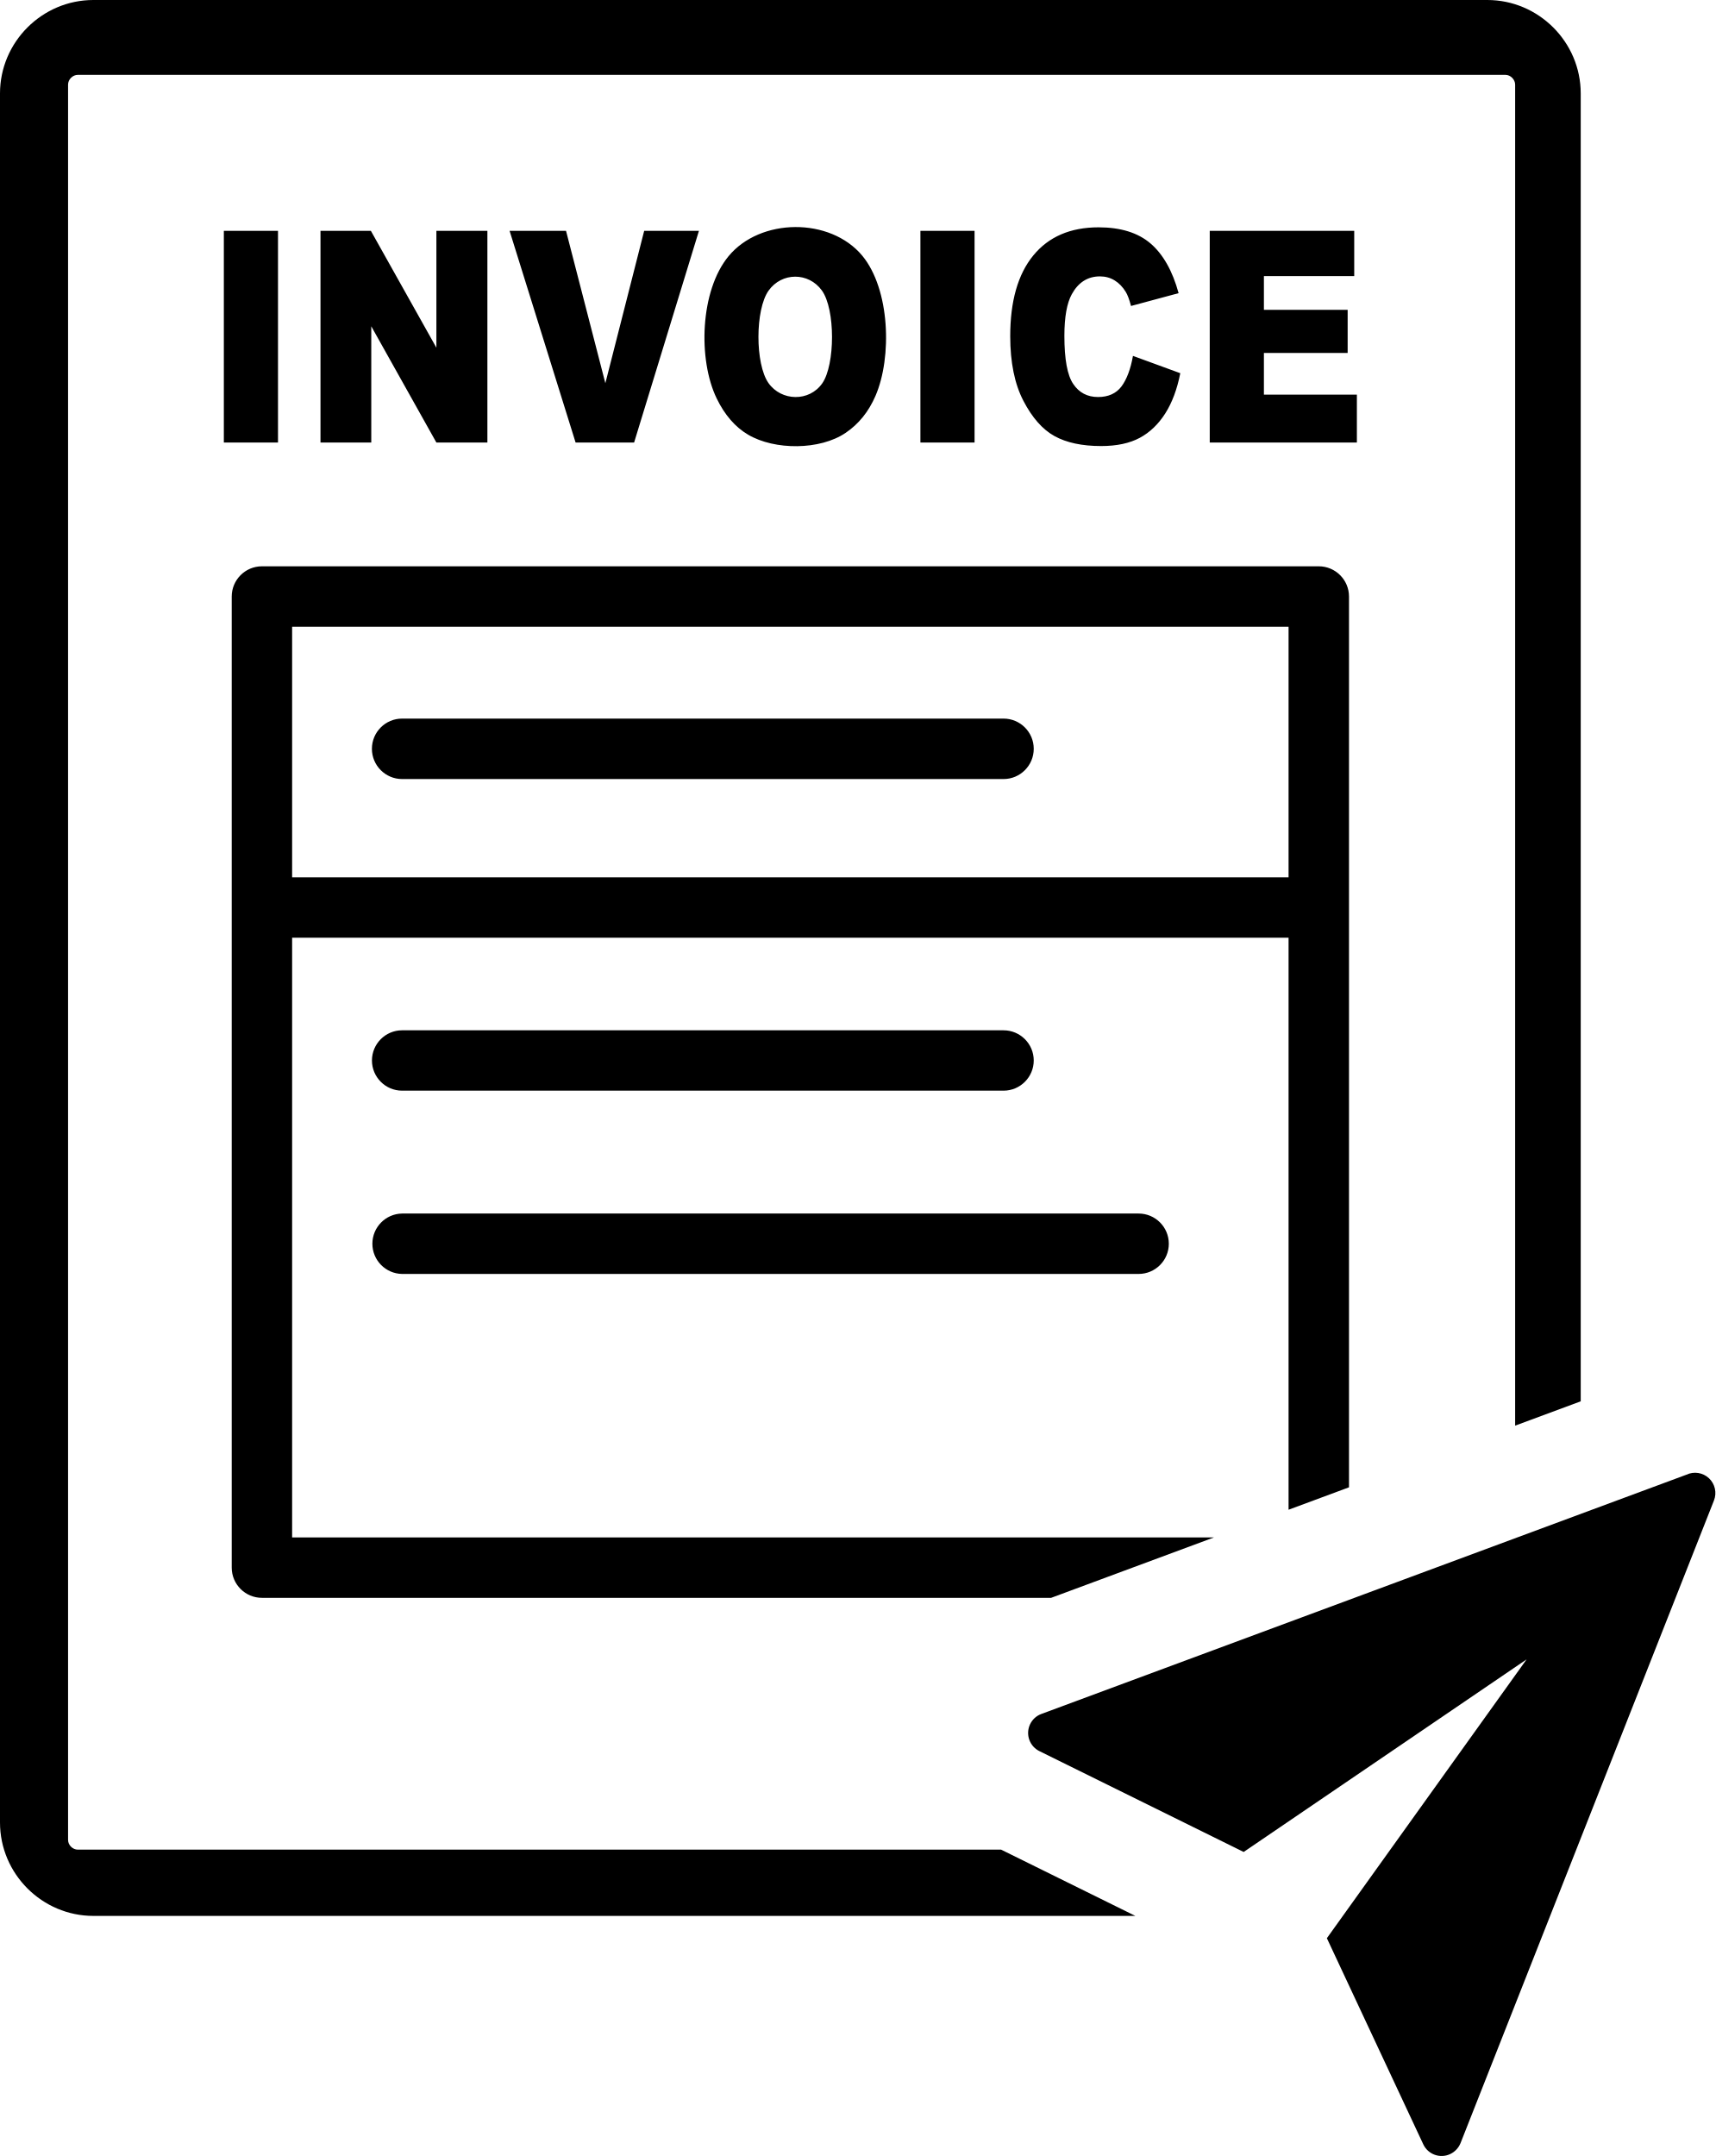
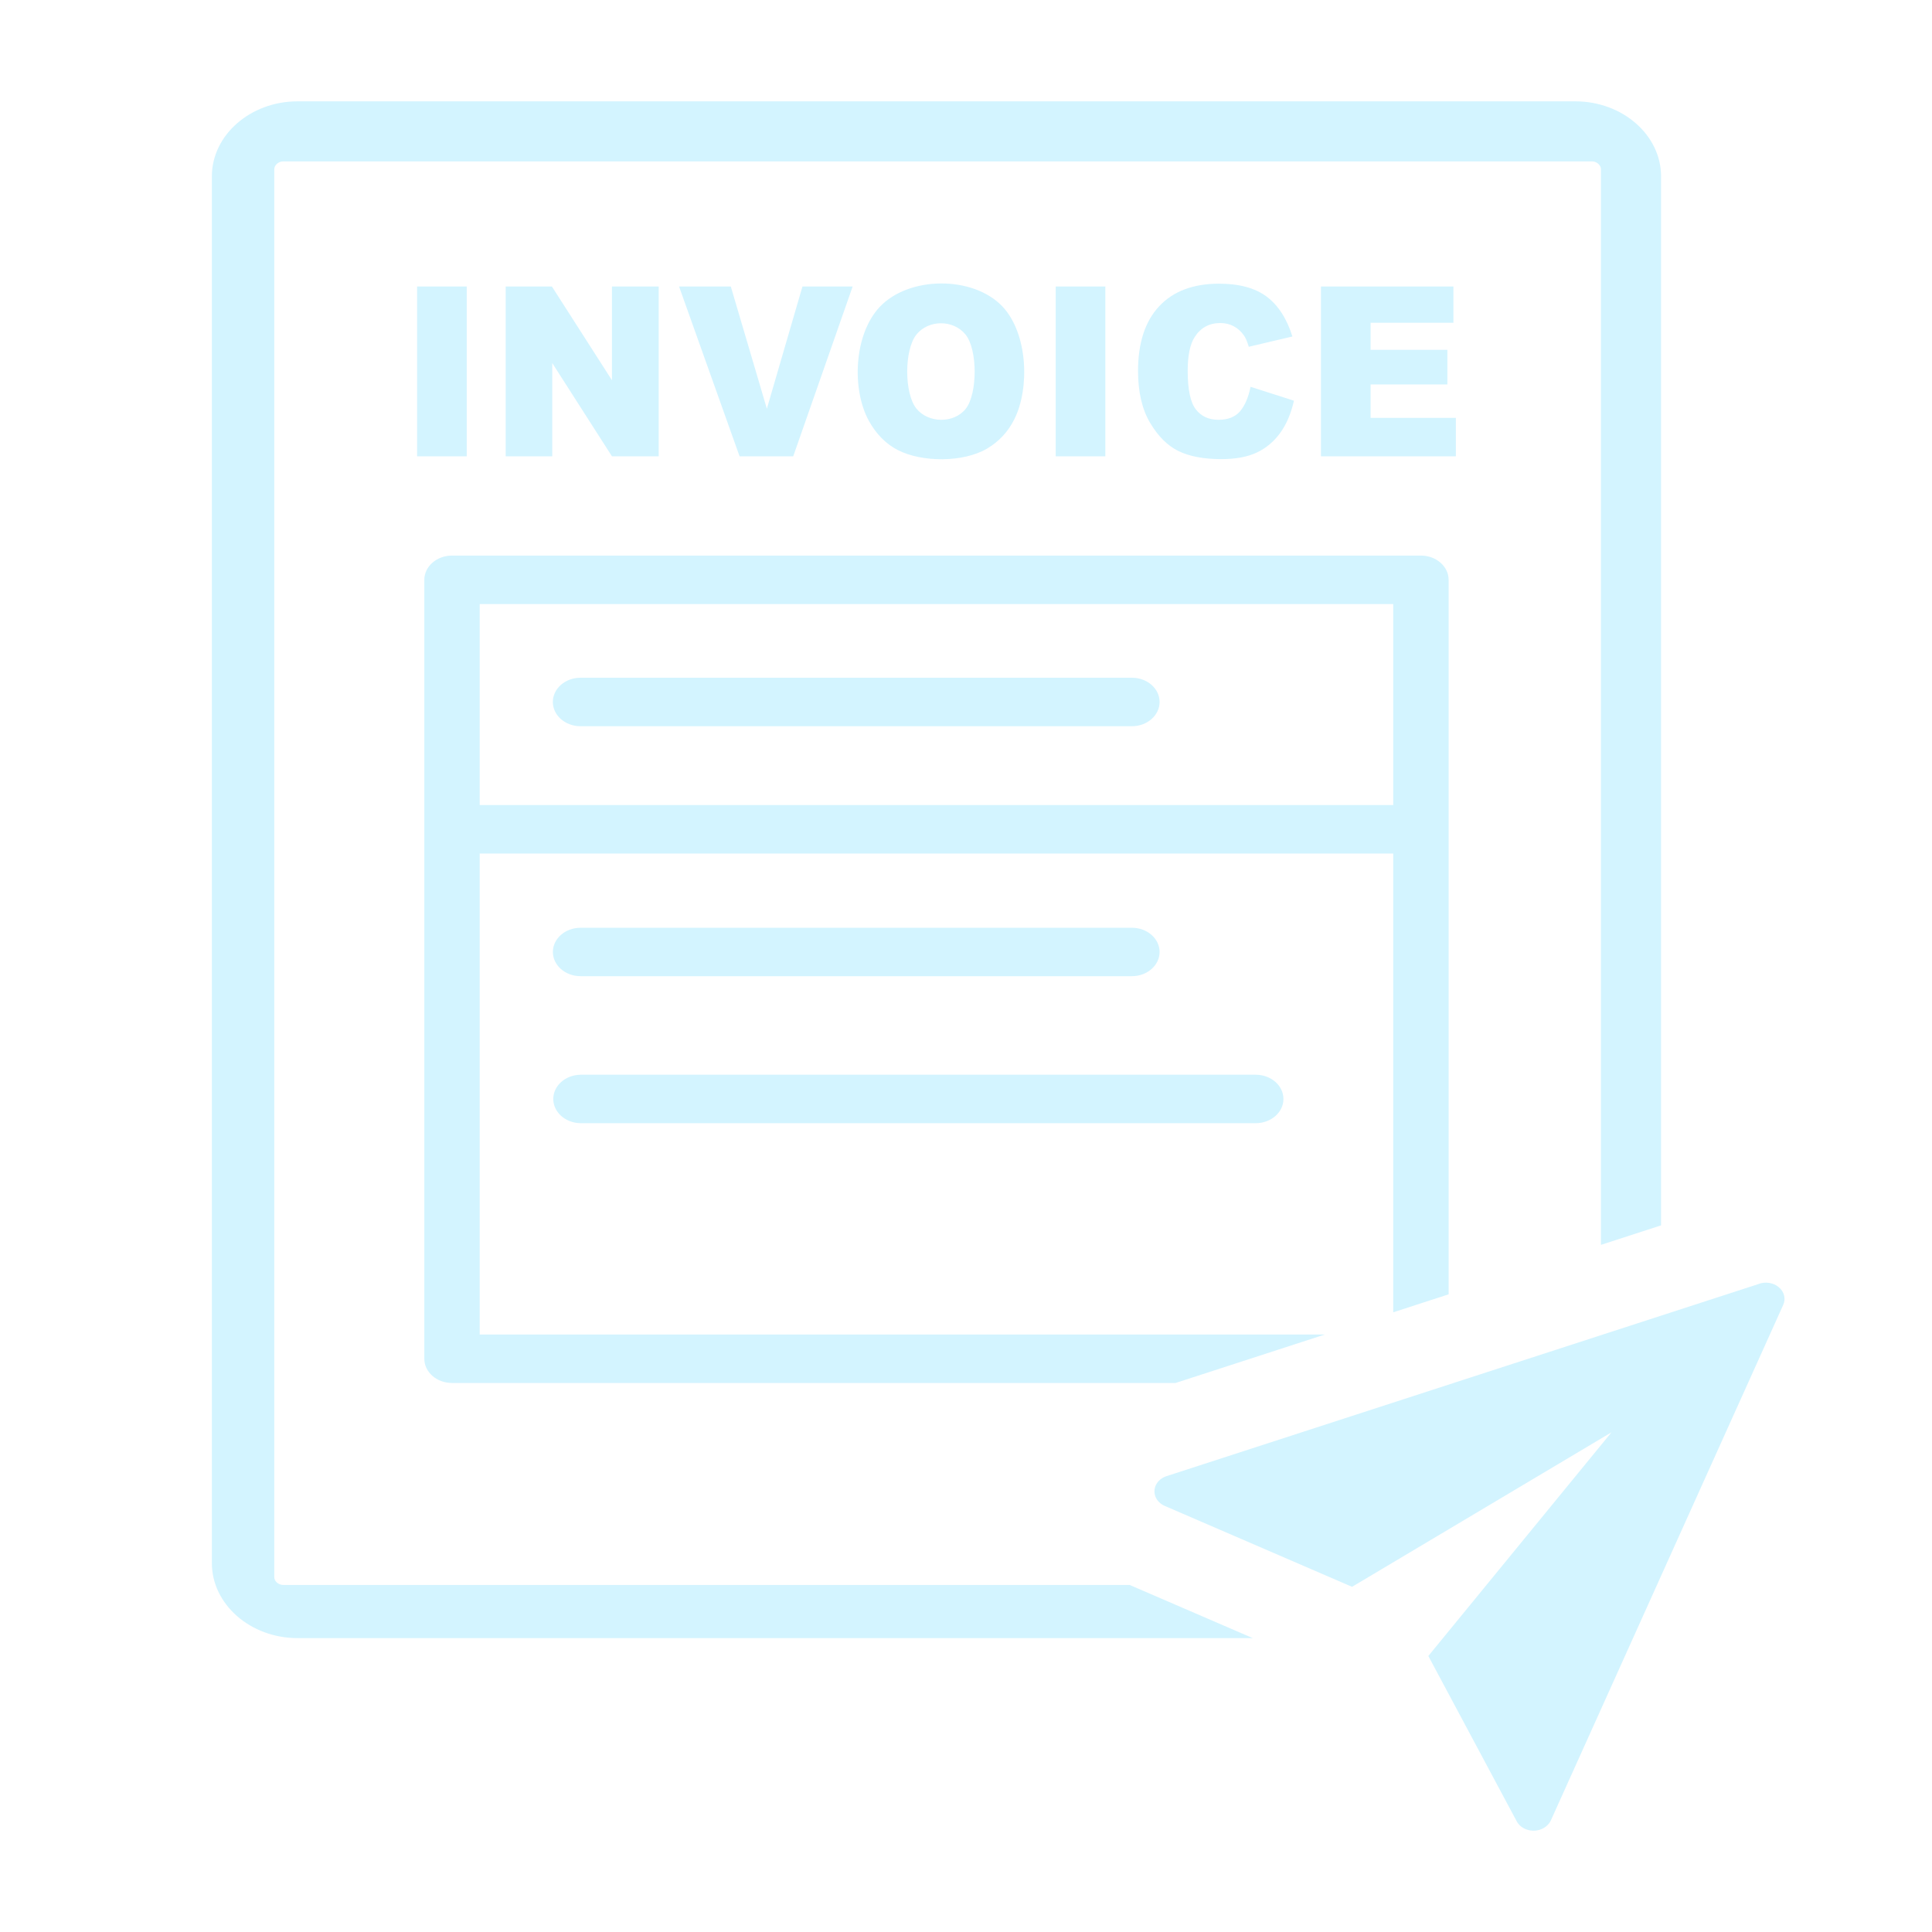
- <svg xmlns="http://www.w3.org/2000/svg" shape-rendering="geometricPrecision" text-rendering="geometricPrecision" image-rendering="optimizeQuality" fill-rule="evenodd" clip-rule="evenodd" viewBox="0 0 407 511.49">
-   <path fill-rule="nonzero" d="M375.05 22.17C375.05 9.98 365.06 0 352.88 0H22.16C9.98 0 0 9.98 0 22.17v410.19c0 12.19 9.98 22.17 22.16 22.17h247.22l-31.85-15.72H18.47c-1.21 0-2.32-1.06-2.32-2.31V20.08c0-1.25 1.11-2.32 2.32-2.32h338.71c1.24 0 2.31 1.13 2.31 2.32v318.14l15.56-5.77V22.17zM247.08 406.62l153.04-56.76a4.814 4.814 0 0 1 6.54 6.12l-60.13 152.46a4.907 4.907 0 0 1-2.45 2.59c-2.4 1.13-5.27.09-6.39-2.32l-22.87-48.89 47.39-66.15-67.13 45.69-48.46-23.92a4.802 4.802 0 0 1-2.39-2.65c-.91-2.49.36-5.26 2.85-6.17zM53.11 54.77h12.85v50.22H53.11V54.77zm22.93 0H88l15.54 27.72V54.77h12.1v50.22h-12.1L88.09 77.41v27.58H76.04V54.77zm44.87 0h13.39l9.33 36.14 9.21-36.14h12.99l-15.38 50.22h-13.88l-15.66-50.22zm51.95 6.01c7.53-9.12 24.09-9.27 31.71-.14 6.61 7.96 7.12 24.12 3.15 33.28-1.62 3.76-4 6.69-7.08 8.77-6.1 4.14-16.83 4.15-23.13.44-3.06-1.8-5.56-4.68-7.45-8.57-4.51-9.27-3.95-25.62 2.8-33.78zm9.47 30.09c3.07 4.35 9.69 4.49 12.77.06 3.05-4.39 3.14-17.54-.1-22.02-3.17-4.38-9.52-4.36-12.65.05-3.19 4.5-3.2 17.39-.02 21.91zm36.05-36.1h12.85v50.22h-12.85V54.77zm50.43 29.66 11.23 4.11c-.75 3.8-1.95 7.01-3.57 9.55-1.62 2.54-3.64 4.49-6.04 5.78s-5.46 1.95-9.17 1.95c-4.52 0-8.21-.79-11.06-2.36-2.86-1.58-5.33-4.4-7.39-8.38-2.07-3.98-3.12-9.1-3.12-15.32 0-8.3 1.82-14.7 5.47-19.15 3.64-4.45 8.82-6.68 15.5-6.68 5.22 0 9.34 1.28 12.32 3.83 2.97 2.55 5.21 6.48 6.66 11.79l-11.29 3.04c-.4-1.53-.82-2.65-1.25-3.34-.71-1.17-1.61-2.1-2.63-2.72-1.03-.64-2.2-.96-3.49-.96-2.91 0-5.14 1.43-6.68 4.23-1.15 2.08-1.76 5.39-1.76 9.87 0 5.56.7 9.37 2.1 11.42 1.38 2.06 3.35 3.1 5.88 3.1 2.45 0 4.31-.85 5.56-2.5 1.24-1.66 2.17-4.09 2.73-7.26zm18.22-29.66h34.28V65.5h-21.43v8h19.87v10.23h-19.87v9.89h22.06v11.37h-34.91V54.77zM95.4 184.82c-3.95 0-7.16-3.22-7.16-7.17 0-3.96 3.21-7.17 7.16-7.17h142.71c3.95 0 7.16 3.21 7.16 7.17 0 3.95-3.21 7.17-7.16 7.17H95.4zm0 117.41a7.166 7.166 0 0 1 0-14.33h174.75a7.17 7.17 0 0 1 7.17 7.17c0 3.95-3.21 7.16-7.17 7.16H95.4zm0-43.48c-3.94 0-7.15-3.22-7.15-7.16 0-3.95 3.21-7.16 7.15-7.16h142.71c3.95 0 7.16 3.21 7.16 7.16 0 3.94-3.21 7.16-7.16 7.16H95.4zm210.33-36.28H69.31v142.27h218.72l-38.63 14.33H62.15a7.17 7.17 0 0 1-7.17-7.17V141.52c0-3.95 3.21-7.17 7.17-7.17H312.9c3.95 0 7.17 3.22 7.17 7.17v211.33l-14.34 5.32v-135.7zM69.31 208.14h236.42v-59.45H69.31v59.45z" />
+ <svg xmlns="http://www.w3.org/2000/svg" version="1.1" width="120" height="120" viewBox="0 0 120 120" xml:space="preserve">
+   <defs>
+ </defs>
+   <g transform="matrix(0.24 0 0 0.21 62 60)">
+     <path style="stroke: none; stroke-width: 1; stroke-dasharray: none; stroke-linecap: butt; stroke-dashoffset: 0; stroke-linejoin: miter; stroke-miterlimit: 4; fill: rgb(211,244,255); fill-rule: nonzero; opacity: 1;" transform=" translate(-203.5, -255.74)" d="M 375.05 22.17 C 375.05 9.98 365.06 0 352.88 0 H 22.16 C 9.98 0 0 9.98 0 22.17 v 410.19 c 0 12.19 9.98 22.17 22.16 22.17 h 247.22 l -31.85 -15.72 H 18.47 c -1.21 0 -2.32 -1.06 -2.32 -2.31 V 20.08 c 0 -1.25 1.11 -2.32 2.32 -2.32 h 338.71 c 1.24 0 2.31 1.13 2.31 2.32 v 318.14 l 15.56 -5.77 V 22.17 z M 247.08 406.62 l 153.04 -56.76 a 4.814 4.814 0 0 1 6.54 6.12 l -60.13 152.46 a 4.907 4.907 0 0 1 -2.45 2.59 c -2.4 1.13 -5.27 0.09 -6.39 -2.32 l -22.87 -48.89 l 47.39 -66.15 l -67.13 45.69 l -48.46 -23.92 a 4.802 4.802 0 0 1 -2.39 -2.65 c -0.91 -2.49 0.36 -5.26 2.85 -6.17 z M 53.11 54.77 h 12.85 v 50.22 H 53.11 V 54.77 z m 22.93 0 H 88 l 15.54 27.72 V 54.77 h 12.1 v 50.22 h -12.1 L 88.09 77.41 v 27.58 H 76.04 V 54.77 z m 44.87 0 h 13.39 l 9.33 36.14 l 9.21 -36.14 h 12.99 l -15.38 50.22 h -13.88 l -15.66 -50.22 z m 51.95 6.01 c 7.53 -9.12 24.09 -9.27 31.71 -0.14 c 6.61 7.96 7.12 24.12 3.15 33.28 c -1.62 3.76 -4 6.69 -7.08 8.77 c -6.1 4.14 -16.83 4.15 -23.13 0.44 c -3.06 -1.8 -5.56 -4.68 -7.45 -8.57 c -4.51 -9.27 -3.95 -25.62 2.8 -33.78 z m 9.47 30.09 c 3.07 4.35 9.69 4.49 12.77 0.06 c 3.05 -4.39 3.14 -17.54 -0.1 -22.02 c -3.17 -4.38 -9.52 -4.36 -12.65 0.05 c -3.19 4.5 -3.2 17.39 -0.02 21.91 z m 36.05 -36.1 h 12.85 v 50.22 h -12.85 V 54.77 z m 50.43 29.66 l 11.23 4.11 c -0.75 3.8 -1.95 7.01 -3.57 9.55 c -1.62 2.54 -3.64 4.49 -6.04 5.78 s -5.46 1.95 -9.17 1.95 c -4.52 0 -8.21 -0.79 -11.06 -2.36 c -2.86 -1.58 -5.33 -4.4 -7.39 -8.38 c -2.07 -3.98 -3.12 -9.1 -3.12 -15.32 c 0 -8.3 1.82 -14.7 5.47 -19.15 c 3.64 -4.45 8.82 -6.68 15.5 -6.68 c 5.22 0 9.34 1.28 12.32 3.83 c 2.97 2.55 5.21 6.48 6.66 11.79 l -11.29 3.04 c -0.4 -1.53 -0.82 -2.65 -1.25 -3.34 c -0.71 -1.17 -1.61 -2.1 -2.63 -2.72 c -1.03 -0.64 -2.2 -0.96 -3.49 -0.96 c -2.91 0 -5.14 1.43 -6.68 4.23 c -1.15 2.08 -1.76 5.39 -1.76 9.87 c 0 5.56 0.7 9.37 2.1 11.42 c 1.38 2.06 3.35 3.1 5.88 3.1 c 2.45 0 4.31 -0.85 5.56 -2.5 c 1.24 -1.66 2.17 -4.09 2.73 -7.26 z m 18.22 -29.66 h 34.28 V 65.5 h -21.43 v 8 h 19.87 v 10.23 h -19.87 v 9.89 h 22.06 v 11.37 h -34.91 V 54.77 z M 95.4 184.82 c -3.95 0 -7.16 -3.22 -7.16 -7.17 c 0 -3.96 3.21 -7.17 7.16 -7.17 h 142.71 c 3.95 0 7.16 3.21 7.16 7.17 c 0 3.95 -3.21 7.17 -7.16 7.17 H 95.4 z m 0 117.41 a 7.166 7.166 0 0 1 0 -14.33 h 174.75 a 7.17 7.17 0 0 1 7.17 7.17 c 0 3.95 -3.21 7.16 -7.17 7.16 H 95.4 z m 0 -43.48 c -3.94 0 -7.15 -3.22 -7.15 -7.16 c 0 -3.95 3.21 -7.16 7.15 -7.16 h 142.71 c 3.95 0 7.16 3.21 7.16 7.16 c 0 3.94 -3.21 7.16 -7.16 7.16 H 95.4 z m 210.33 -36.28 H 69.31 v 142.27 h 218.72 l -38.63 14.33 H 62.15 a 7.17 7.17 0 0 1 -7.17 -7.17 V 141.52 c 0 -3.95 3.21 -7.17 7.17 -7.17 H 312.9 c 3.95 0 7.17 3.22 7.17 7.17 v 211.33 l -14.34 5.32 v -135.7 z M 69.31 208.14 h 236.42 v -59.45 H 69.31 v 59.45 z" stroke-linecap="round" />
+   </g>
</svg>
